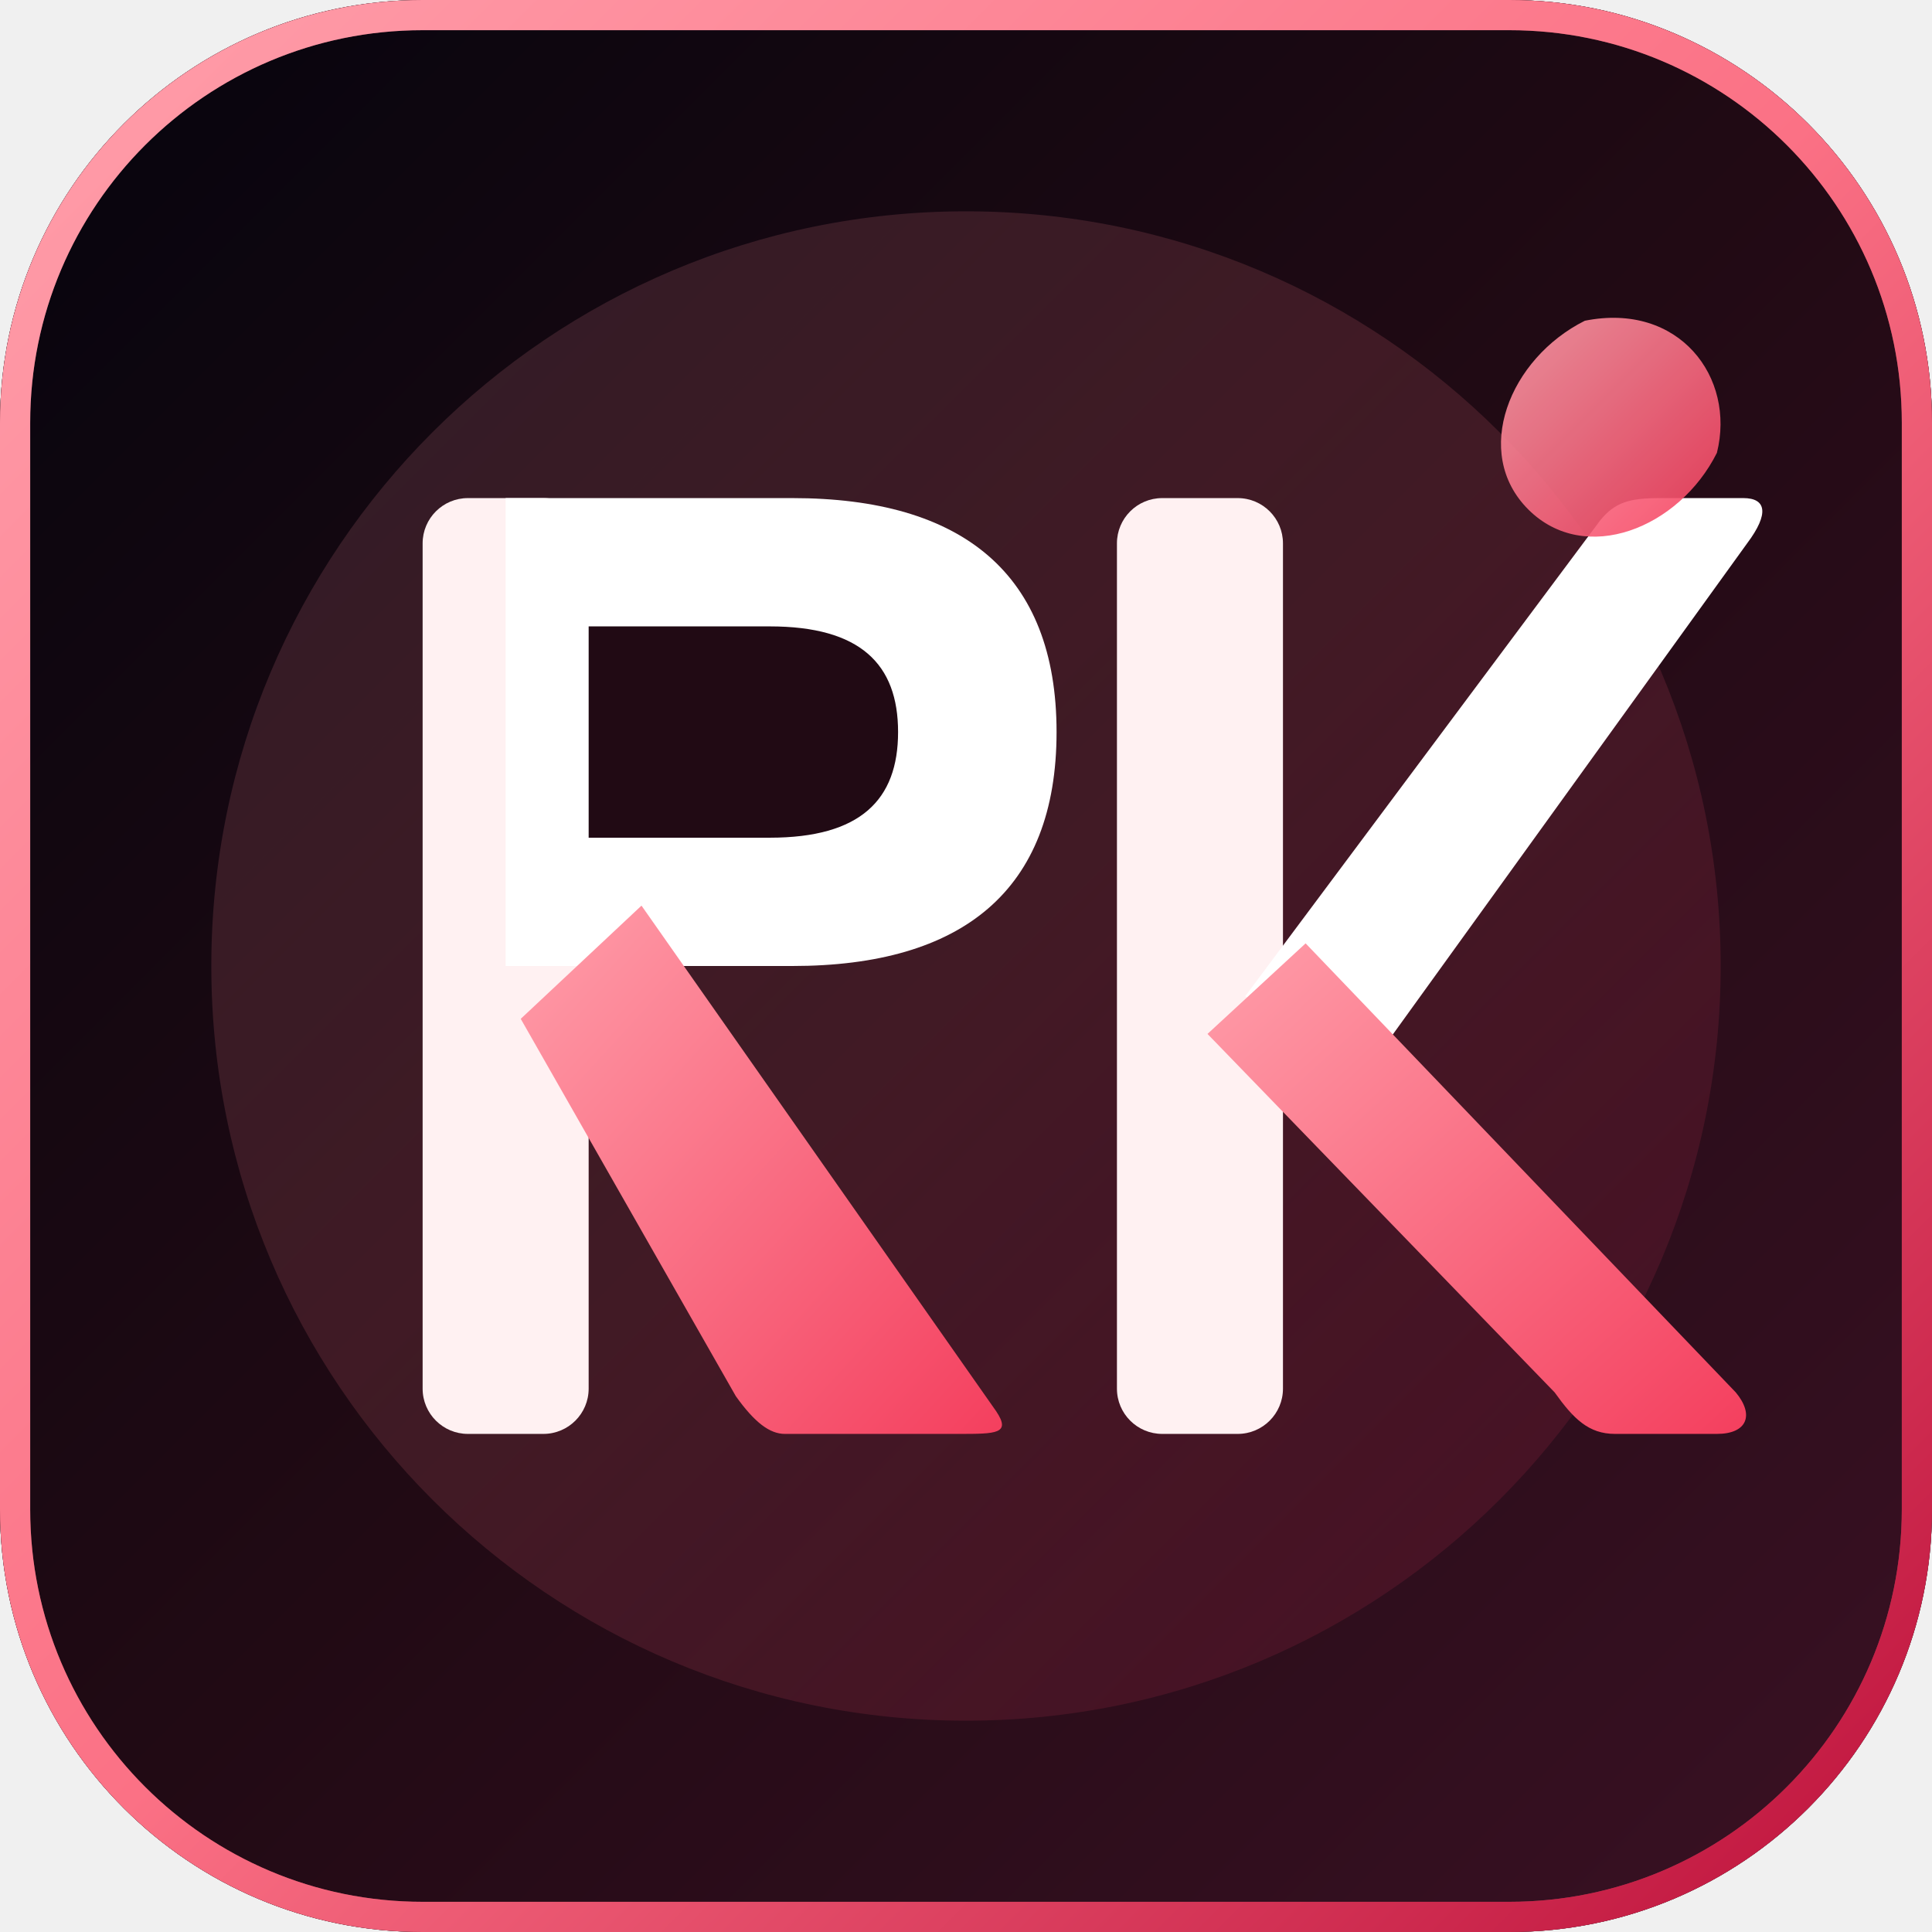
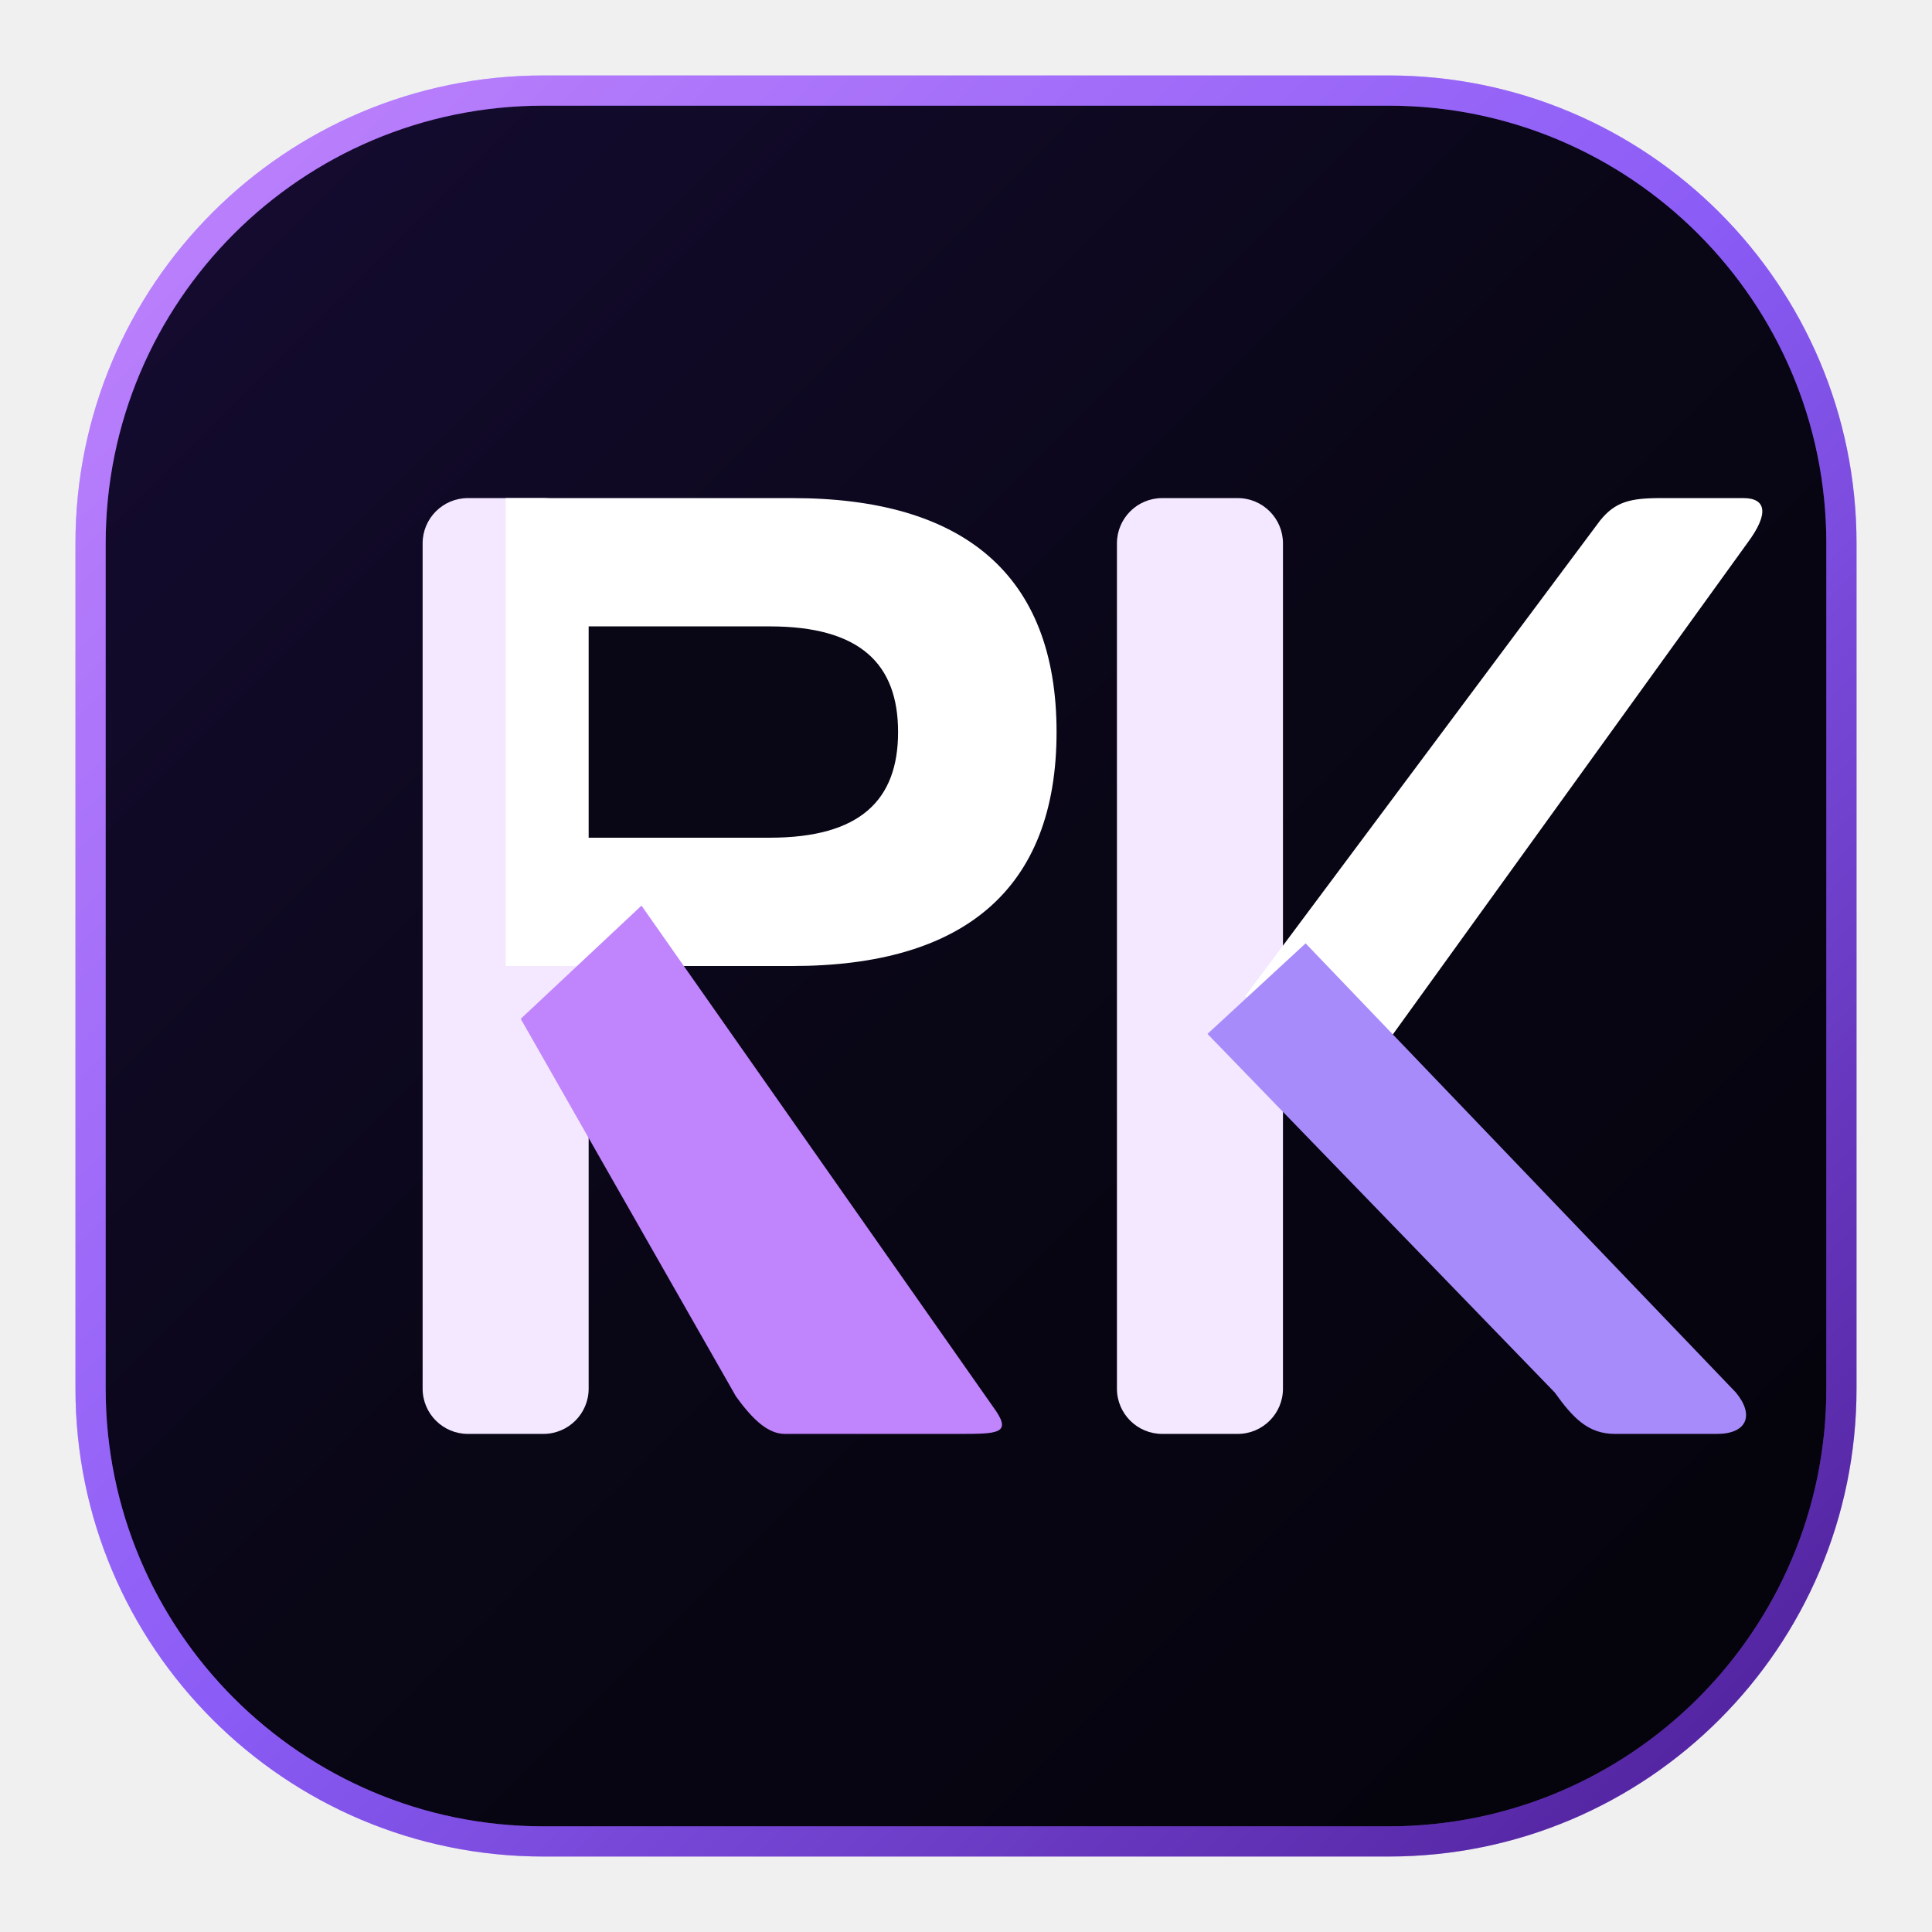
<svg xmlns="http://www.w3.org/2000/svg" viewBox="0 0 512 512" width="100%" height="100%">
  <defs>
    <linearGradient id="bg-grad" x1="0%" y1="0%" x2="100%" y2="100%">
-       <stop offset="0%" stop-color="#05040d" />
-       <stop offset="50%" stop-color="#210a14" />
-       <stop offset="100%" stop-color="#3b1124" />
+       <stop offset="0%" stop-color="#160c33" />
+       <stop offset="50%" stop-color="#090616" />
+       <stop offset="100%" stop-color="#04030a" />
    </linearGradient>
    <linearGradient id="border-grad" x1="0%" y1="0%" x2="100%" y2="100%">
-       <stop offset="0%" stop-color="#ff9eaa" />
-       <stop offset="50%" stop-color="#fb7185" />
-       <stop offset="100%" stop-color="#be123c" />
-     </linearGradient>
-     <linearGradient id="accent-grad" x1="0%" y1="0%" x2="100%" y2="100%">
-       <stop offset="0%" stop-color="#ff9eaa" />
-       <stop offset="100%" stop-color="#f43f5e" />
+       <stop offset="0%" stop-color="#c084fc" />
+       <stop offset="50%" stop-color="#8b5cf6" />
+       <stop offset="100%" stop-color="#4c1d95" />
    </linearGradient>
  </defs>
-   <rect x="0" y="0" width="512" height="512" rx="112" fill="#05040d" />
-   <rect x="0" y="0" width="512" height="512" rx="112" fill="url(#bg-grad)" />
-   <rect x="4" y="4" width="504" height="504" rx="108" fill="none" stroke="#fb7185" stroke-width="8" opacity="0.4" />
-   <rect x="4" y="4" width="504" height="504" rx="108" fill="none" stroke="url(#border-grad)" stroke-width="8" />
-   <circle cx="256" cy="256" r="200" fill="url(#border-grad)" opacity="0.15" />
-   <rect x="112" y="132" width="44" height="248" rx="12" fill="#fff1f2" />
+   <rect x="24" y="24" width="464" height="464" rx="120" fill="#090616" />
+   <rect x="24" y="24" width="464" height="464" rx="120" fill="url(#bg-grad)" />
+   <rect x="24" y="24" width="464" height="464" rx="120" fill="none" stroke="#8b5cf6" stroke-width="8" opacity="0.4" />
+   <rect x="24" y="24" width="464" height="464" rx="120" fill="none" stroke="url(#border-grad)" stroke-width="8" />
+   <rect x="112" y="132" width="44" height="248" rx="12" fill="#f3e8ff" />
  <path d="M 134 132 H 210 C 255 132 280 152 280 194 C 280 236 255 256 210 256 H 134 Z" fill="#ffffff" />
-   <path d="M 156 166 H 204 C 228 166 238 176 238 194 C 238 212 228 222 204 222 H 156 Z" fill="#210a14" />
-   <path d="M 170 240 L 264 374 C 268 380 264 380 254 380 H 208 C 204 380 200 377 195 370 L 138 270 Z" fill="url(#accent-grad)" />
-   <rect x="296" y="132" width="44" height="248" rx="12" fill="#fff1f2" />
+   <path d="M 156 166 H 204 C 228 166 238 176 238 194 C 238 212 228 222 204 222 H 156 Z" fill="#090616" />
+   <path d="M 170 240 L 264 374 C 268 380 264 380 254 380 H 208 C 204 380 200 377 195 370 L 138 270 Z" fill="#c084fc" />
+   <rect x="296" y="132" width="44" height="248" rx="12" fill="#f3e8ff" />
  <path d="M 330 264 L 424 138 C 428 133 432 132 440 132 H 462 C 468 132 469 136 463 144 L 362 284 Z" fill="#ffffff" />
-   <path d="M 346 250 L 460 369 C 465 375 463 380 455 380 H 428 C 421 380 417 376 412 369 L 320 274 Z" fill="url(#accent-grad)" />
-   <path d="M 420 85 C 400 95 390 120 405 135 C 420 150 445 140 455 120 C 460 100 445 80 420 85 Z" fill="url(#accent-grad)" opacity="0.9" />
+   <path d="M 346 250 L 460 369 C 465 375 463 380 455 380 H 428 C 421 380 417 376 412 369 L 320 274 Z" fill="#a78bfa" />
</svg>
